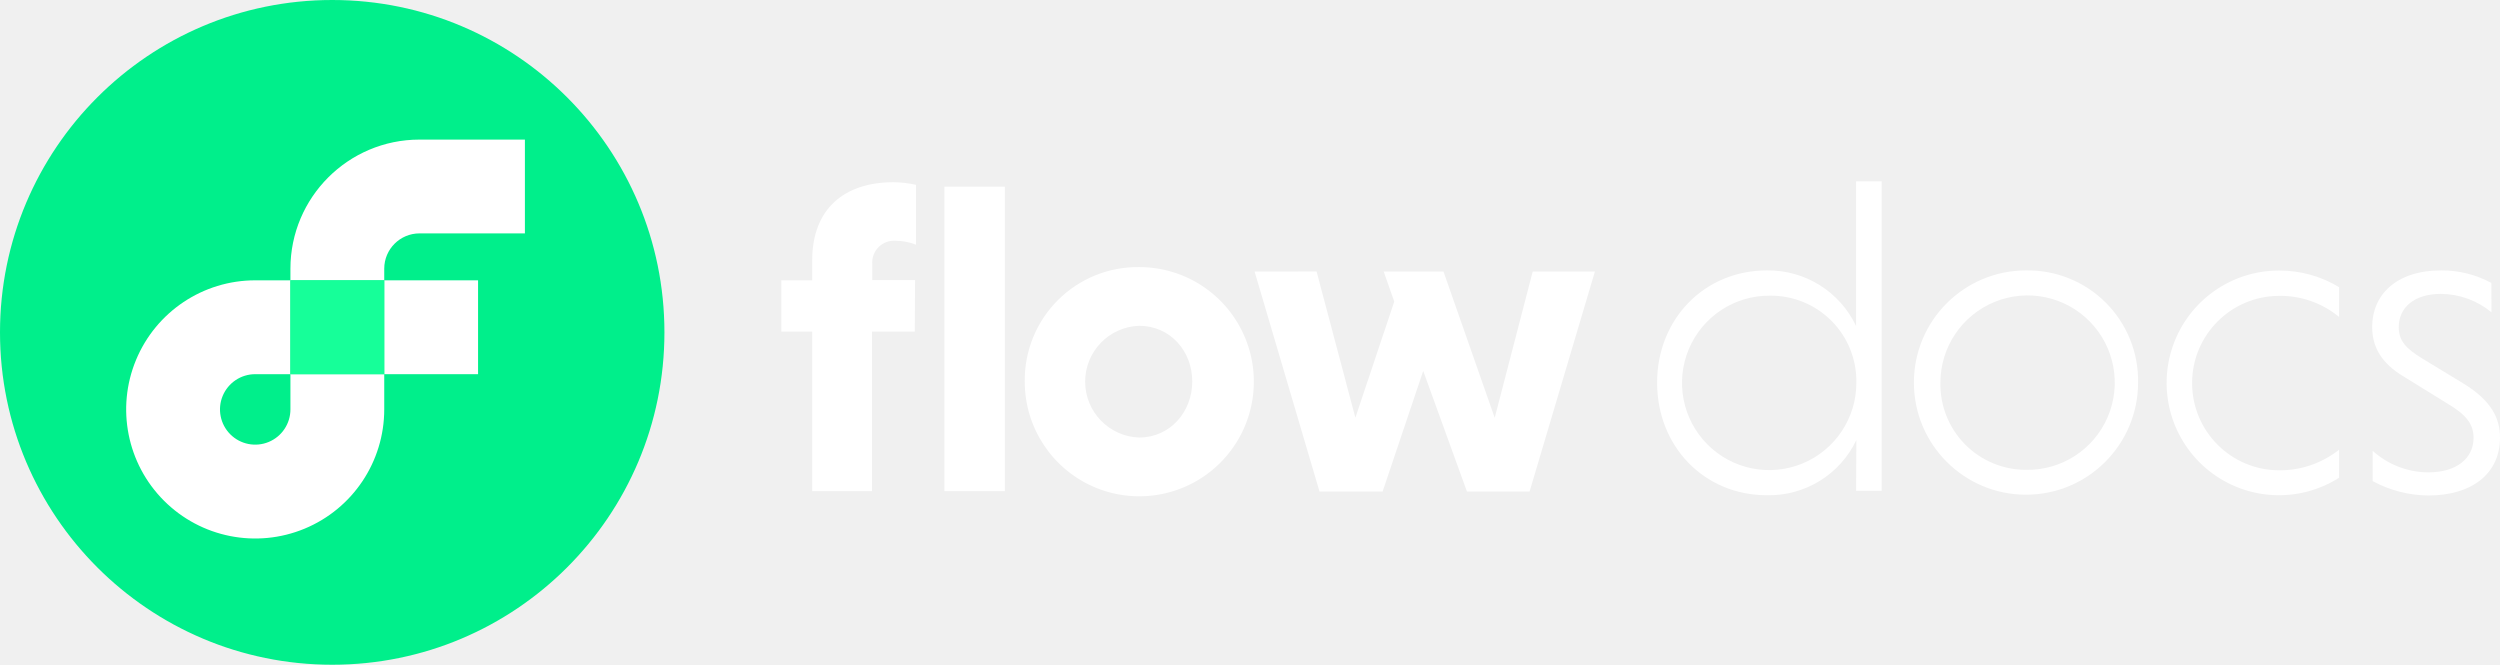
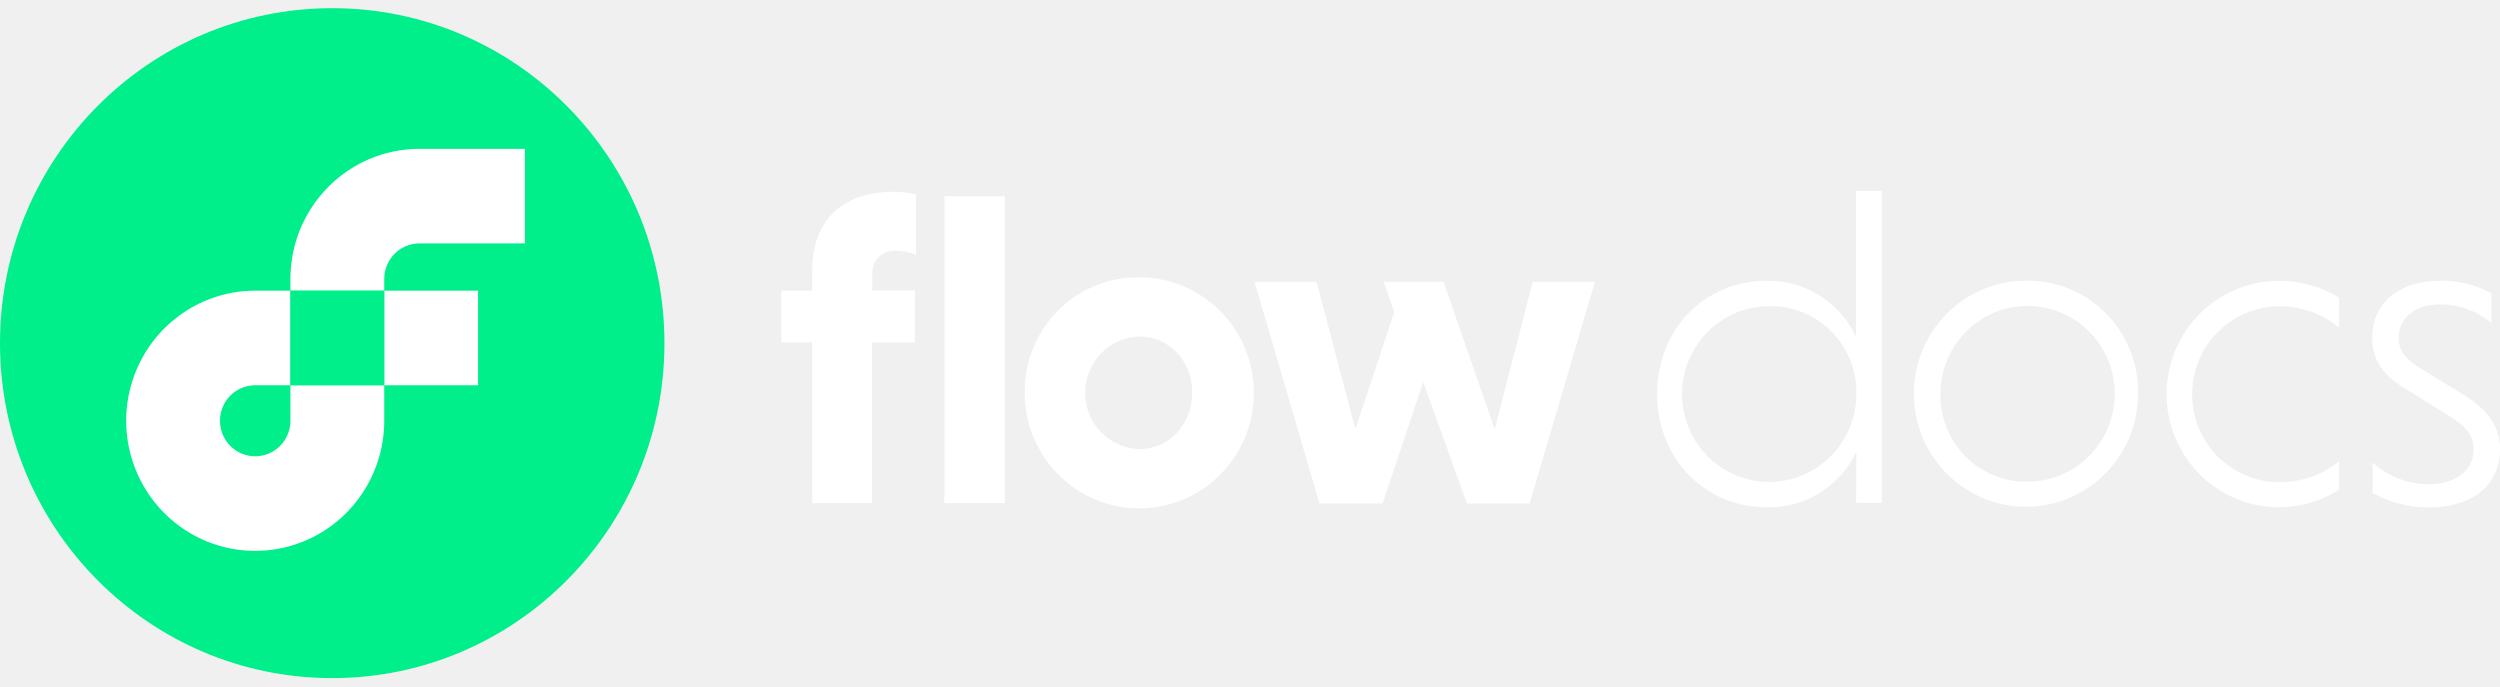
- <svg xmlns="http://www.w3.org/2000/svg" viewBox="0 0 519 138" fill="none">
-   <path fill-rule="evenodd" clip-rule="evenodd" d="M181.028 68.834H189.911L189.966 58.139H181.083V54.841C180.982 53.525 181.462 52.23 182.395 51.296C183.328 50.363 184.622 49.883 185.938 49.984C187.383 49.99 188.815 50.266 190.159 50.798V38.378C188.625 38.026 187.057 37.841 185.483 37.826C175.303 37.826 168.613 43.332 168.613 54.055V58.195H162.199V68.834H168.613V101.954H181.028V68.834ZM196.063 101.954H208.615V38.75H196.063V101.954Z" fill="white" />
-   <path fill-rule="evenodd" clip-rule="evenodd" d="M258.481 70.116C254.79 61.222 246.104 55.432 236.478 55.448C230.158 55.37 224.074 57.847 219.605 62.318C215.136 66.789 212.661 72.876 212.739 79.198C212.722 88.828 218.51 97.519 227.4 101.212C236.29 104.905 246.528 102.872 253.334 96.062C260.141 89.253 262.173 79.01 258.481 70.116ZM247.513 79.198C247.513 85.519 242.892 90.832 236.478 90.832C230.231 90.616 225.277 85.487 225.277 79.233C225.277 72.979 230.231 67.849 236.478 67.634C242.933 67.634 247.513 72.878 247.513 79.198Z" fill="white" />
-   <path d="M273.322 56.359L281.377 86.719L289.446 62.611L287.253 56.373H299.667L310.302 86.733L318.192 56.373H331.103L317.544 102.037H304.537L295.46 77.004L287.033 102.037H273.929L260.452 56.373L273.322 56.359Z" fill="white" />
-   <ellipse cx="68.968" cy="69" rx="68.968" ry="69" fill="#00EF8B" />
-   <rect x="79.769" y="58.195" width="19.477" height="19.486" fill="white" />
-   <path d="M60.292 84.98C60.298 87.941 58.519 90.613 55.785 91.749C53.052 92.884 49.905 92.26 47.812 90.166C45.719 88.072 45.095 84.923 46.23 82.189C47.365 79.455 50.036 77.675 52.995 77.68H60.292V58.195H52.995C42.158 58.189 32.386 64.716 28.236 74.732C24.086 84.748 26.377 96.278 34.04 103.944C41.703 111.611 53.228 113.903 63.239 109.751C73.25 105.6 79.774 95.822 79.769 84.98V77.68H60.292V84.98Z" fill="white" />
-   <path d="M87.066 48.452H108.97V28.98H87.066C72.285 28.995 60.307 40.979 60.292 55.766V58.195H79.769V55.766C79.776 51.735 83.037 48.467 87.066 48.452Z" fill="white" />
-   <path d="M60.292 77.68H79.769V58.195H60.292V77.68Z" fill="#16FF99" />
-   <path fill-rule="evenodd" clip-rule="evenodd" d="M366.801 102.81C374.709 102.989 381.985 98.504 385.381 91.356L385.326 101.885H390.636V37.646H385.326V67.689C381.944 60.542 374.704 56.027 366.801 56.138C353.835 56.138 344.014 66.226 344.014 79.447C344.014 92.667 353.78 102.81 366.801 102.81ZM350.608 72.453C353.459 65.688 360.111 61.315 367.449 61.382H367.518C372.3 61.348 376.892 63.247 380.255 66.647C383.618 70.048 385.466 74.663 385.381 79.447C385.397 86.788 380.981 93.413 374.199 96.219C367.418 99.024 359.614 97.455 354.443 92.246C349.272 87.036 347.757 79.218 350.608 72.453Z" fill="white" />
-   <path fill-rule="evenodd" clip-rule="evenodd" d="M437.167 62.841C432.78 58.452 426.799 56.033 420.596 56.138C407.744 56.138 397.326 66.561 397.326 79.419C397.326 92.276 407.744 102.7 420.596 102.7C433.448 102.7 443.866 92.276 443.866 79.419C443.972 73.213 441.554 67.23 437.167 62.841ZM437.546 86.603C434.638 93.352 427.941 97.673 420.596 97.538C415.818 97.543 411.239 95.621 407.896 92.206C404.552 88.79 402.726 84.171 402.83 79.391C402.848 72.042 407.304 65.433 414.109 62.664C420.913 59.895 428.716 61.517 433.856 66.767C438.996 72.017 440.454 79.855 437.546 86.603Z" fill="white" />
-   <path d="M485.591 99.181C477.208 104.502 466.376 103.927 458.602 97.749C450.828 91.57 447.819 81.144 451.105 71.77C454.39 62.397 463.249 56.134 473.177 56.166C477.553 56.153 481.849 57.347 485.591 59.616V65.798C482.102 62.914 477.703 61.364 473.177 61.424C463.182 61.424 455.08 69.53 455.08 79.529C455.08 89.529 463.182 97.635 473.177 97.635C477.682 97.666 482.061 96.156 485.591 93.357V99.181Z" fill="white" />
-   <path d="M517.234 64.832C514.274 62.387 510.562 61.037 506.724 61.01C501.137 61.01 497.978 63.894 497.978 67.91C497.978 70.794 499.551 72.381 502.723 74.341L511.372 79.598C517.331 83.228 519 86.954 519 90.859C519 98.491 512.958 102.865 504.117 102.865C500.083 102.829 496.119 101.806 492.571 99.884V93.592C495.737 96.456 499.849 98.049 504.117 98.063C510.075 98.063 513.51 95.082 513.51 90.901C513.51 88.141 512.131 86.153 507.993 83.725L499.068 78.205C494.406 75.445 492.461 72.064 492.461 67.868C492.461 61.355 497.289 56.138 506.793 56.138C510.429 56.109 514.013 57.007 517.207 58.747L517.234 64.832Z" fill="white" />
+ <svg xmlns="http://www.w3.org/2000/svg" width="153" height="42" viewBox="0 0 153 42" fill="none">
+   <path fill-rule="evenodd" clip-rule="evenodd" d="M53.367 20.951H55.985L56.002 17.773H53.383V16.794C53.353 16.402 53.495 16.018 53.77 15.74C54.045 15.463 54.426 15.32 54.814 15.35C55.24 15.352 55.662 15.434 56.059 15.592V11.902C55.606 11.798 55.144 11.743 54.68 11.738C51.679 11.738 49.707 13.374 49.707 16.56V17.79H47.816V20.951H49.707V30.791H53.367V20.951ZM57.799 30.791H61.499V12.013H57.799V30.791Z" fill="white" />
+   <path fill-rule="evenodd" clip-rule="evenodd" d="M76.2 21.331C75.112 18.689 72.551 16.968 69.713 16.973C67.85 16.95 66.057 17.686 64.739 19.014C63.422 20.343 62.692 22.151 62.715 24.029C62.71 26.89 64.416 29.472 67.037 30.57C69.658 31.667 72.676 31.063 74.683 29.04C76.689 27.017 77.288 23.973 76.2 21.331ZM72.966 24.029C72.966 25.907 71.604 27.486 69.713 27.486C67.872 27.422 66.411 25.898 66.411 24.04C66.411 22.181 67.872 20.658 69.713 20.593C71.616 20.593 72.966 22.151 72.966 24.029Z" fill="white" />
+   <path d="M80.575 17.244L82.949 26.264L85.328 19.101L84.681 17.248H88.341L91.476 26.268L93.802 17.248H97.608L93.611 30.815H89.777L87.101 23.378L84.616 30.815H80.753L76.781 17.248L80.575 17.244Z" fill="white" />
+   <ellipse cx="20.332" cy="21" rx="20.332" ry="20.5" fill="#00EF8B" />
+   <rect x="23.516" y="17.789" width="5.742" height="5.789" fill="white" />
+   <path d="M17.774 25.747C17.776 26.627 17.251 27.421 16.445 27.758C15.64 28.096 14.712 27.91 14.095 27.288C13.478 26.666 13.294 25.73 13.629 24.918C13.963 24.105 14.75 23.577 15.623 23.578H17.774V17.789H15.623C12.428 17.787 9.547 19.727 8.324 22.702C7.101 25.678 7.776 29.104 10.035 31.381C12.294 33.659 15.691 34.34 18.643 33.107C21.594 31.873 23.517 28.968 23.516 25.747V23.578H17.774V25.747Z" fill="white" />
+   <path d="M25.667 14.895H32.124V9.109H25.667C21.309 9.114 17.778 12.674 17.774 17.067V17.789H23.516V17.067C23.518 15.87 24.479 14.899 25.667 14.895Z" fill="white" />
+   <path d="M17.774 23.578H23.516V17.789H17.774V23.578Z" fill="#00EF8B" />
+   <path fill-rule="evenodd" clip-rule="evenodd" d="M108.132 31.046C110.463 31.099 112.608 29.766 113.609 27.643L113.593 30.771H115.159V11.685H113.593V20.611C112.596 18.488 110.462 17.146 108.132 17.18C104.31 17.18 101.414 20.177 101.414 24.105C101.414 28.032 104.293 31.046 108.132 31.046ZM103.358 22.027C104.199 20.017 106.16 18.718 108.323 18.738H108.344C109.753 18.727 111.107 19.291 112.098 20.302C113.09 21.312 113.635 22.683 113.609 24.105C113.614 26.286 112.312 28.254 110.313 29.087C108.314 29.921 106.013 29.455 104.489 27.907C102.965 26.359 102.518 24.037 103.358 22.027Z" fill="white" />
+   <path fill-rule="evenodd" clip-rule="evenodd" d="M128.876 19.17C127.582 17.866 125.819 17.147 123.991 17.179C120.202 17.179 117.131 20.275 117.131 24.095C117.131 27.915 120.202 31.012 123.991 31.012C127.779 31.012 130.851 27.915 130.851 24.095C130.882 22.252 130.169 20.474 128.876 19.17ZM128.987 26.23C128.13 28.235 126.156 29.519 123.991 29.479C122.582 29.48 121.232 28.909 120.247 27.894C119.261 26.88 118.723 25.507 118.753 24.087C118.759 21.904 120.072 19.94 122.078 19.118C124.084 18.295 126.384 18.777 127.9 20.336C129.415 21.896 129.845 24.225 128.987 26.23Z" fill="white" />
+   <path d="M143.151 29.967C140.68 31.548 137.487 31.378 135.195 29.542C132.903 27.706 132.016 24.608 132.985 21.824C133.953 19.039 136.565 17.178 139.492 17.188C140.782 17.184 142.048 17.538 143.151 18.212V20.049C142.123 19.192 140.826 18.732 139.492 18.75C136.545 18.75 134.157 21.158 134.157 24.129C134.157 27.1 136.545 29.508 139.492 29.508C140.82 29.517 142.111 29.069 143.151 28.237V29.967Z" fill="white" />
+   <path d="M152.48 19.761C151.607 19.034 150.513 18.633 149.381 18.625C147.734 18.625 146.803 19.482 146.803 20.675C146.803 21.532 147.266 22.004 148.202 22.586L150.751 24.148C152.508 25.226 153 26.333 153 27.494C153 29.761 151.219 31.061 148.612 31.061C147.423 31.05 146.255 30.746 145.209 30.175V28.305C146.142 29.156 147.354 29.63 148.612 29.634C150.369 29.634 151.382 28.748 151.382 27.506C151.382 26.686 150.975 26.095 149.755 25.374L147.124 23.734C145.75 22.914 145.176 21.909 145.176 20.663C145.176 18.728 146.6 17.178 149.401 17.178C150.473 17.169 151.53 17.436 152.471 17.953L152.48 19.761Z" fill="white" />
</svg>
